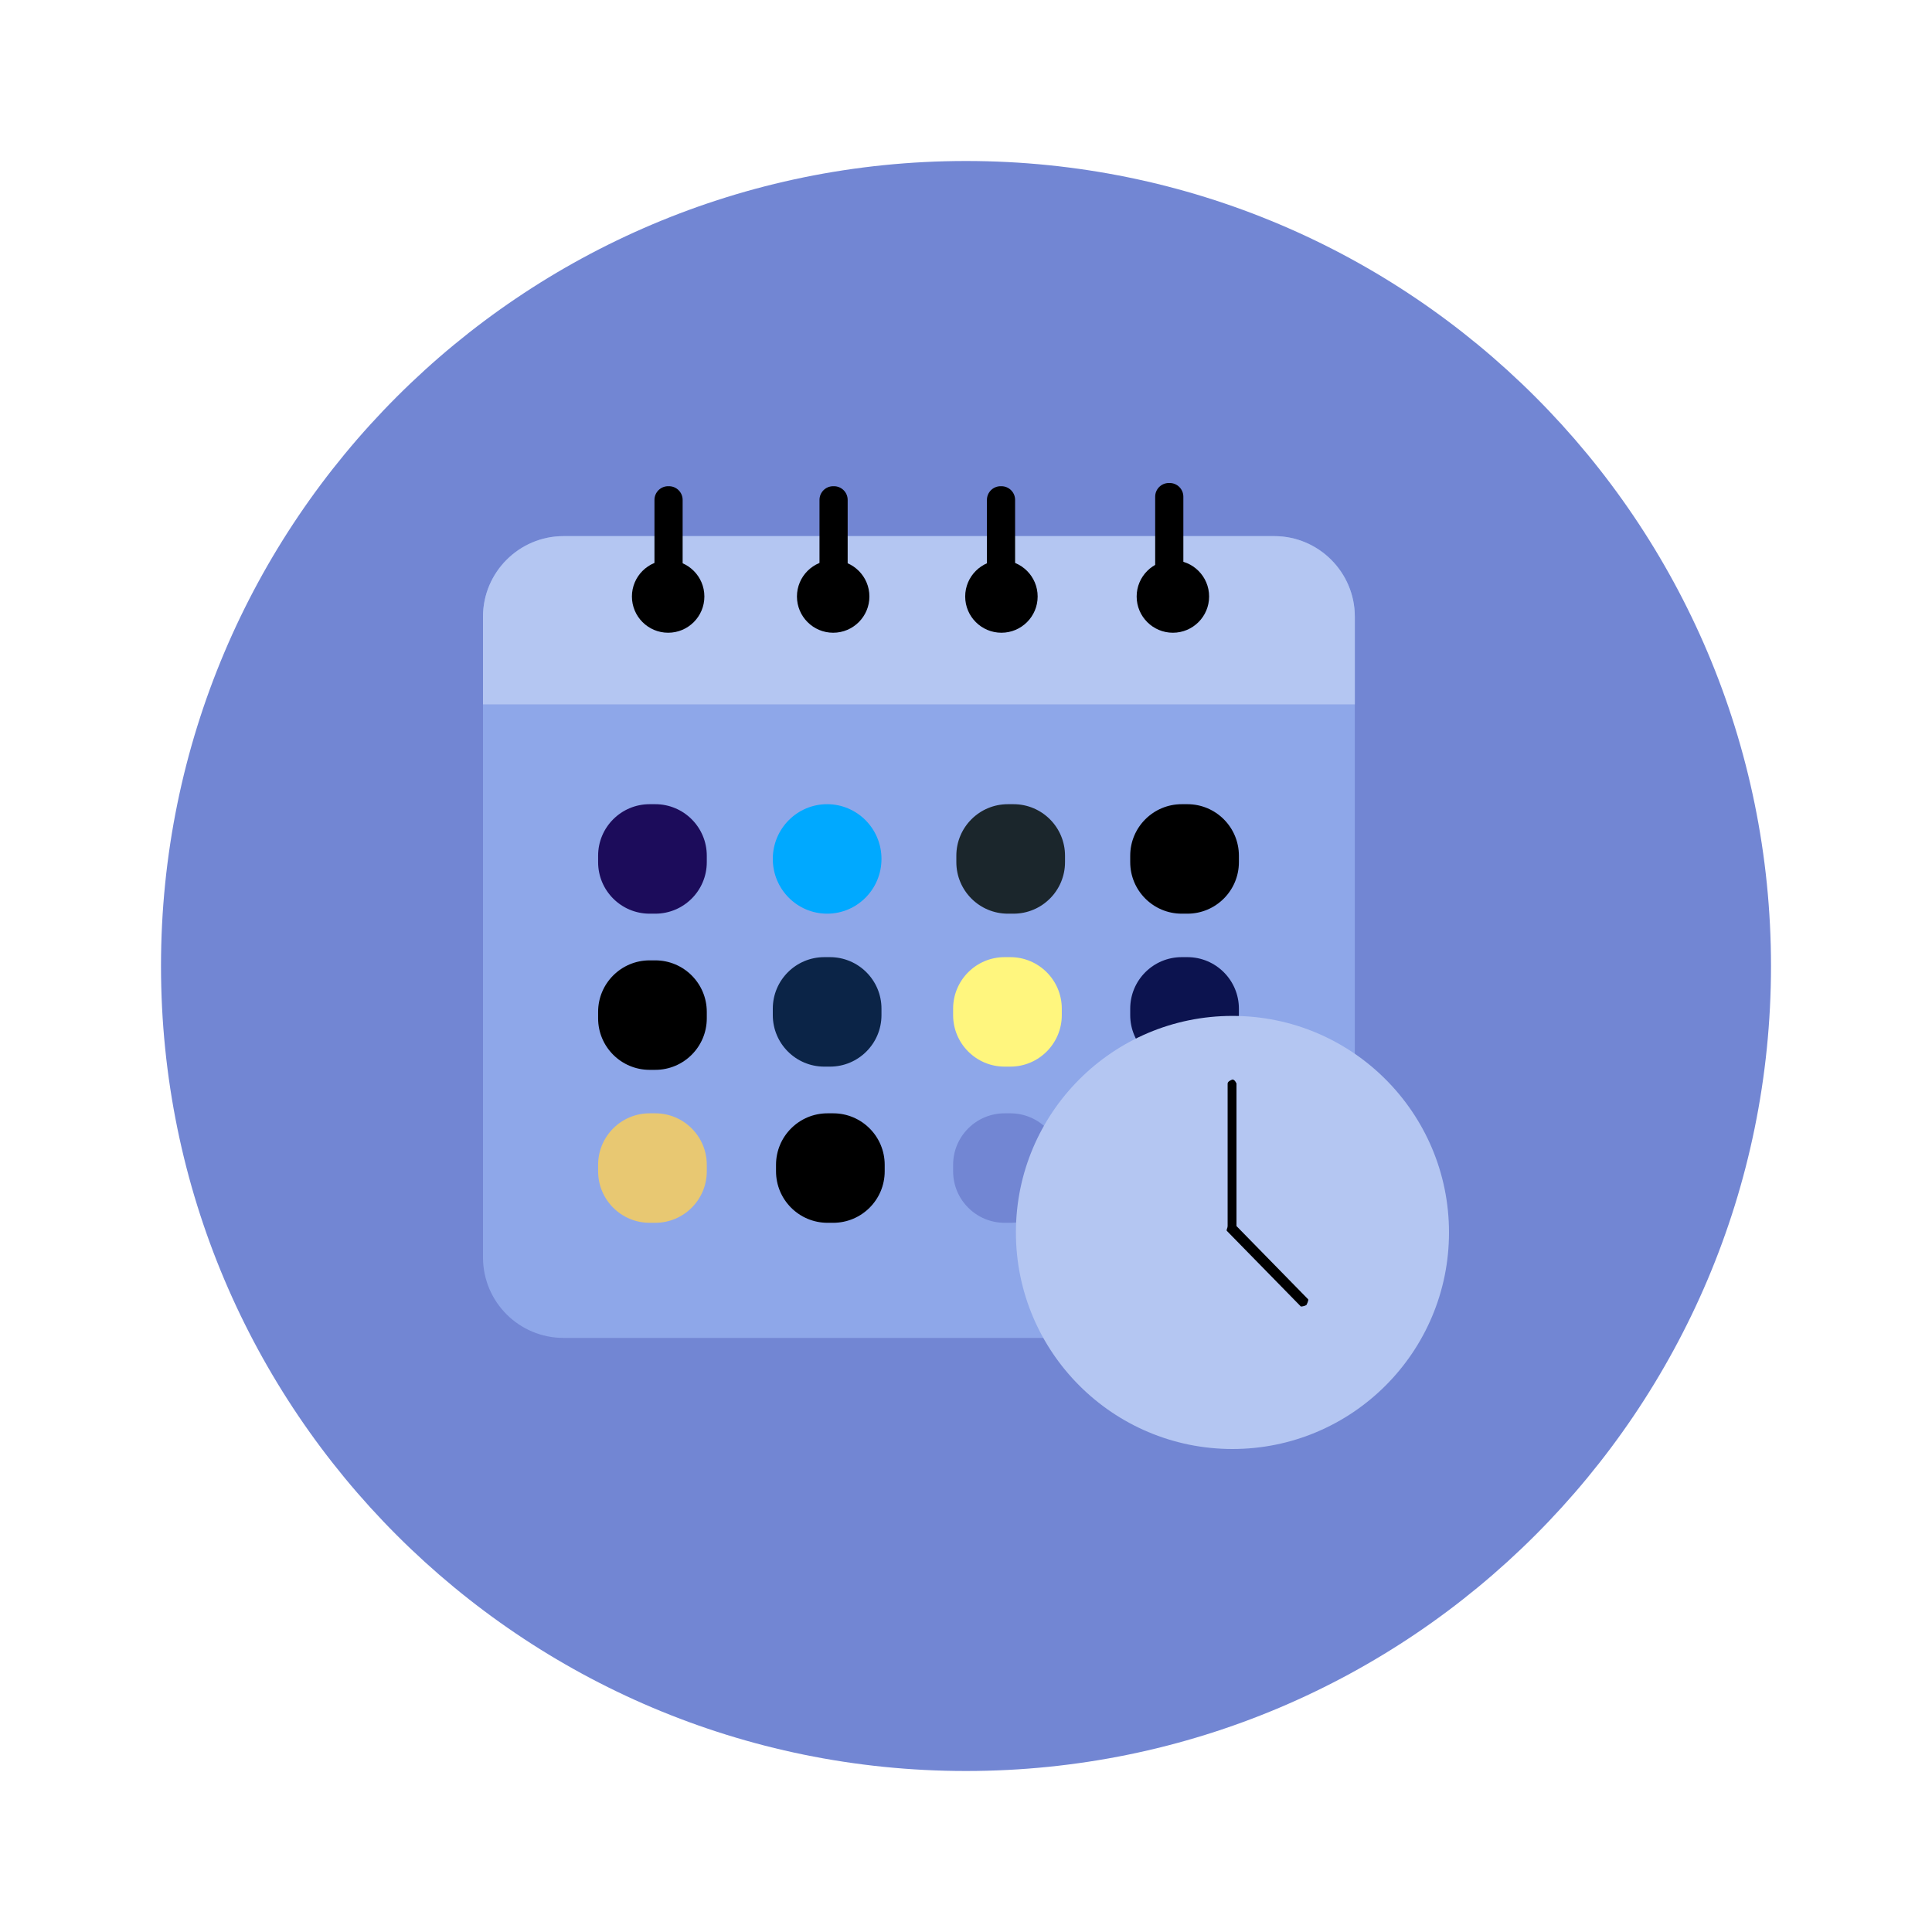
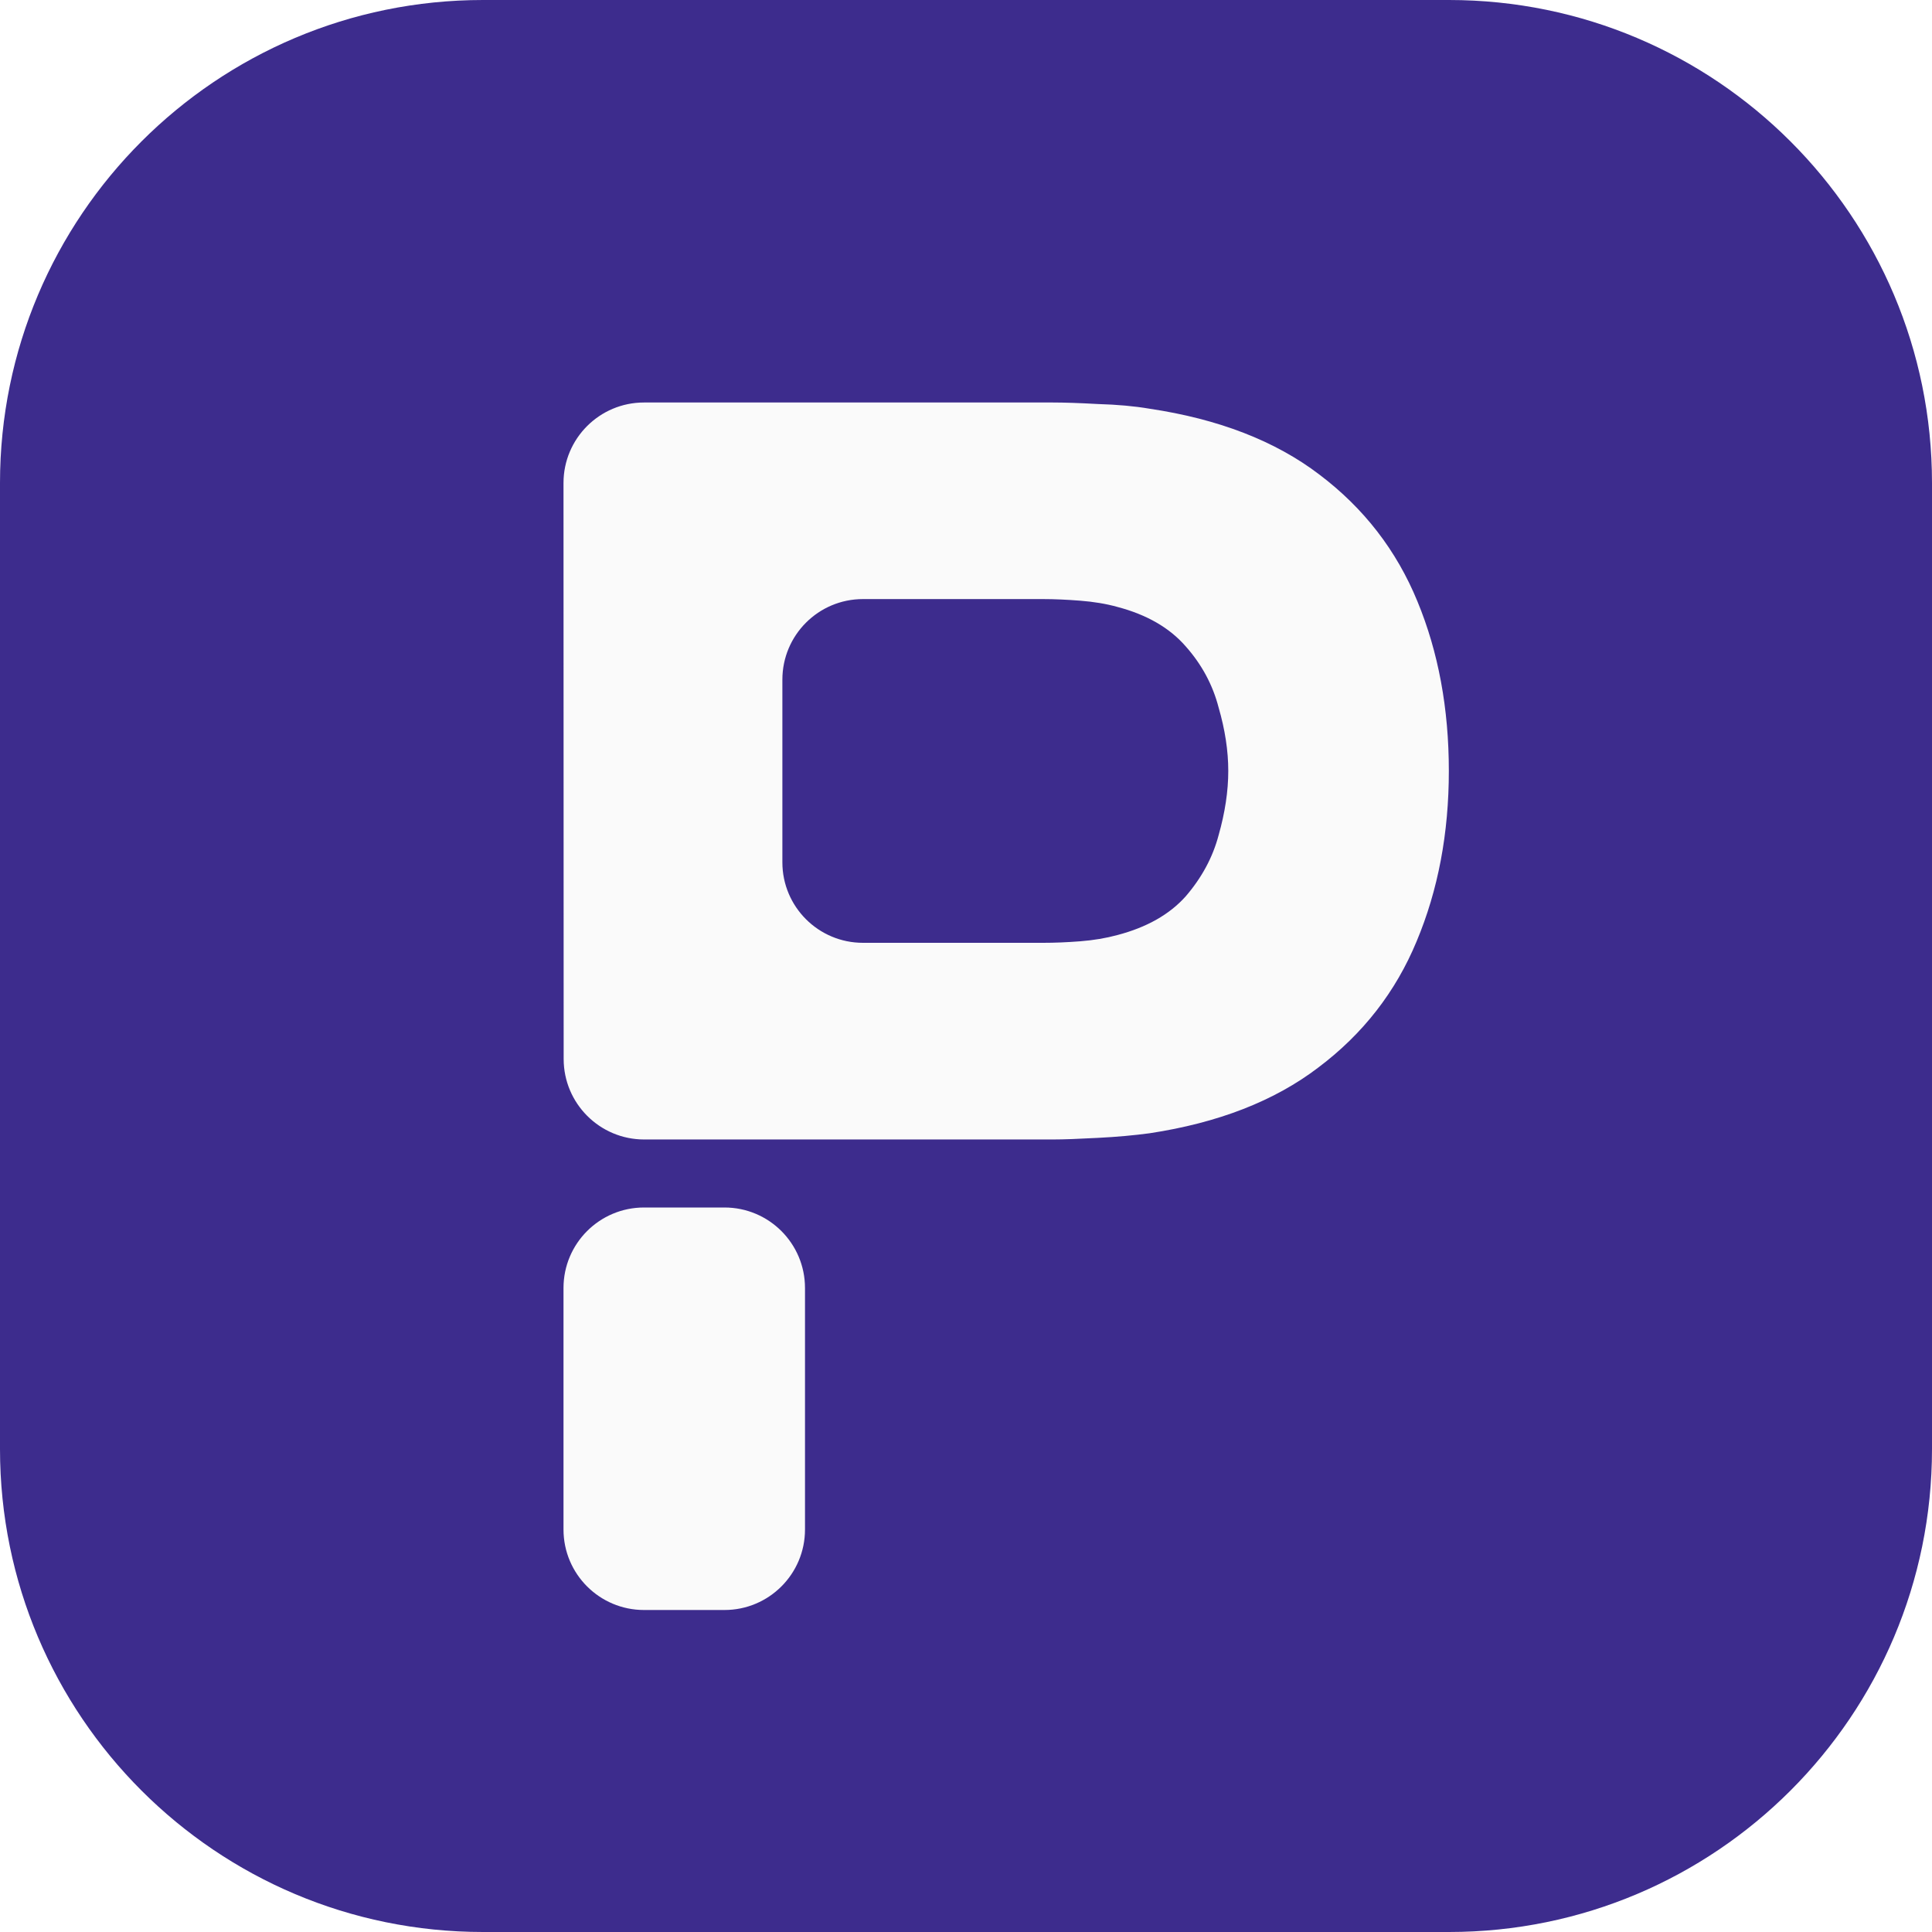
- <svg xmlns="http://www.w3.org/2000/svg" viewBox="0 0 24 24">
-   <circle cx="12" cy="12" r="10" fill="#7286d3" />
-   <rect x="6" y="6.66" width="10.83" height="9.96" rx="1" ry="1" fill="#8ea7e9" />
-   <path d="M7,6.66h8.83c.55,0,1,.45,1,1v1.09H6v-1.09c0-.55.45-1,1-1Z" fill="#b4c6f2" />
-   <rect x="7.43" y="9.99" width="1.35" height="1.36" rx=".64" ry=".64" fill="#1c0c5b" />
-   <rect data-name="date-shape" x="7.43" y="11.93" width="1.35" height="1.36" rx=".64" ry=".64" />
-   <rect data-name="date-shape" x="7.43" y="13.83" width="1.35" height="1.36" rx=".64" ry=".64" fill="#e8c872" />
-   <rect data-name="date-shape" x="9.64" y="13.83" width="1.35" height="1.36" rx=".64" ry=".64" />
-   <rect data-name="date-shape" x="11.84" y="13.83" width="1.35" height="1.36" rx=".64" ry=".64" fill="#7286d3" />
-   <rect x="9.6" y="11.89" width="1.35" height="1.36" rx=".64" ry=".64" fill="#0b2447" />
-   <rect data-name="date-shape" x="9.6" y="9.99" width="1.35" height="1.36" rx=".68" ry=".68" fill="#00a9ff" />
-   <rect data-name="date-shape" x="11.88" y="9.99" width="1.35" height="1.36" rx=".64" ry=".64" fill="#1b262c" />
-   <rect data-name="date-shape" x="14.04" y="9.99" width="1.35" height="1.36" rx=".64" ry=".64" />
-   <rect data-name="date-shape" x="11.84" y="11.89" width="1.35" height="1.36" rx=".64" ry=".64" fill="#fff67e" />
-   <rect data-name="date-shape" x="14.04" y="11.89" width="1.35" height="1.36" rx=".64" ry=".64" fill="#0c134f" />
-   <rect x="14.35" y="6" width=".35" height="1.55" rx=".17" ry=".17" />
-   <rect data-name="clip" x="12.26" y="6.04" width=".35" height="1.55" rx=".17" ry=".17" />
-   <rect data-name="clip" x="10.18" y="6.04" width=".35" height="1.55" rx=".17" ry=".17" />
-   <rect data-name="clip" x="8.13" y="6.04" width=".35" height="1.55" rx=".17" ry=".17" />
-   <circle cx="14.57" cy="7.41" r=".45" />
-   <circle data-name="clip-hole" cx="12.44" cy="7.41" r=".45" />
-   <circle data-name="clip-hole" cx="10.35" cy="7.41" r=".45" />
-   <circle data-name="clip-hole" cx="8.3" cy="7.41" r=".45" />
-   <ellipse cx="15.31" cy="15.31" rx="2.69" ry="2.69" fill="#b4c6f2" />
-   <path d="M15.31,13.41h0s-.06.02-.06.05v1.78s.02.05.05.05h0s.06-.02.06-.05v-1.78s-.02-.05-.05-.05Z" />
-   <path d="M15.26,15.22h0s-.03.06-.02.07l.92.94s.04,0,.07-.02h0s.03-.06.02-.07l-.92-.94s-.04,0-.07.02Z" />
+ <svg xmlns="http://www.w3.org/2000/svg" width="24" height="24" viewBox="0 0 24 24" fill="none">
+   <rect width="24" height="24" rx="6" fill="#3D2C8D" />
+   <path d="M8.002 14.155C7.45 14.155 7.002 13.707 7.002 13.155L7 6C7 5.448 7.448 5 8 5H13.079C13.219 5 13.405 5.006 13.639 5.019C13.879 5.026 14.092 5.045 14.279 5.077C15.138 5.205 15.842 5.478 16.388 5.894C16.941 6.311 17.348 6.837 17.608 7.471C17.868 8.1 17.998 8.802 17.998 9.577C17.998 10.353 17.864 11.058 17.598 11.693C17.338 12.321 16.931 12.844 16.378 13.26C15.832 13.677 15.132 13.949 14.279 14.078C14.092 14.103 13.879 14.123 13.639 14.135C13.399 14.148 13.212 14.155 13.079 14.155H9.719H9.722H8.002ZM9.719 10.712C9.719 11.264 10.167 11.712 10.72 11.712H12.959C13.099 11.712 13.252 11.706 13.419 11.693C13.585 11.68 13.739 11.654 13.879 11.616C14.245 11.52 14.528 11.36 14.729 11.135C14.928 10.904 15.065 10.651 15.138 10.375C15.218 10.093 15.258 9.827 15.258 9.577C15.258 9.327 15.218 9.064 15.138 8.789C15.065 8.507 14.928 8.253 14.729 8.029C14.528 7.798 14.245 7.635 13.879 7.539C13.739 7.5 13.585 7.475 13.419 7.462C13.252 7.449 13.099 7.442 12.959 7.442H10.72C10.167 7.442 9.719 7.89 9.719 8.443V10.712Z" fill="#FAFAFA" />
+   <rect x="7" y="15" width="3" height="5" rx="1" fill="#FAFAFA" />
</svg>
